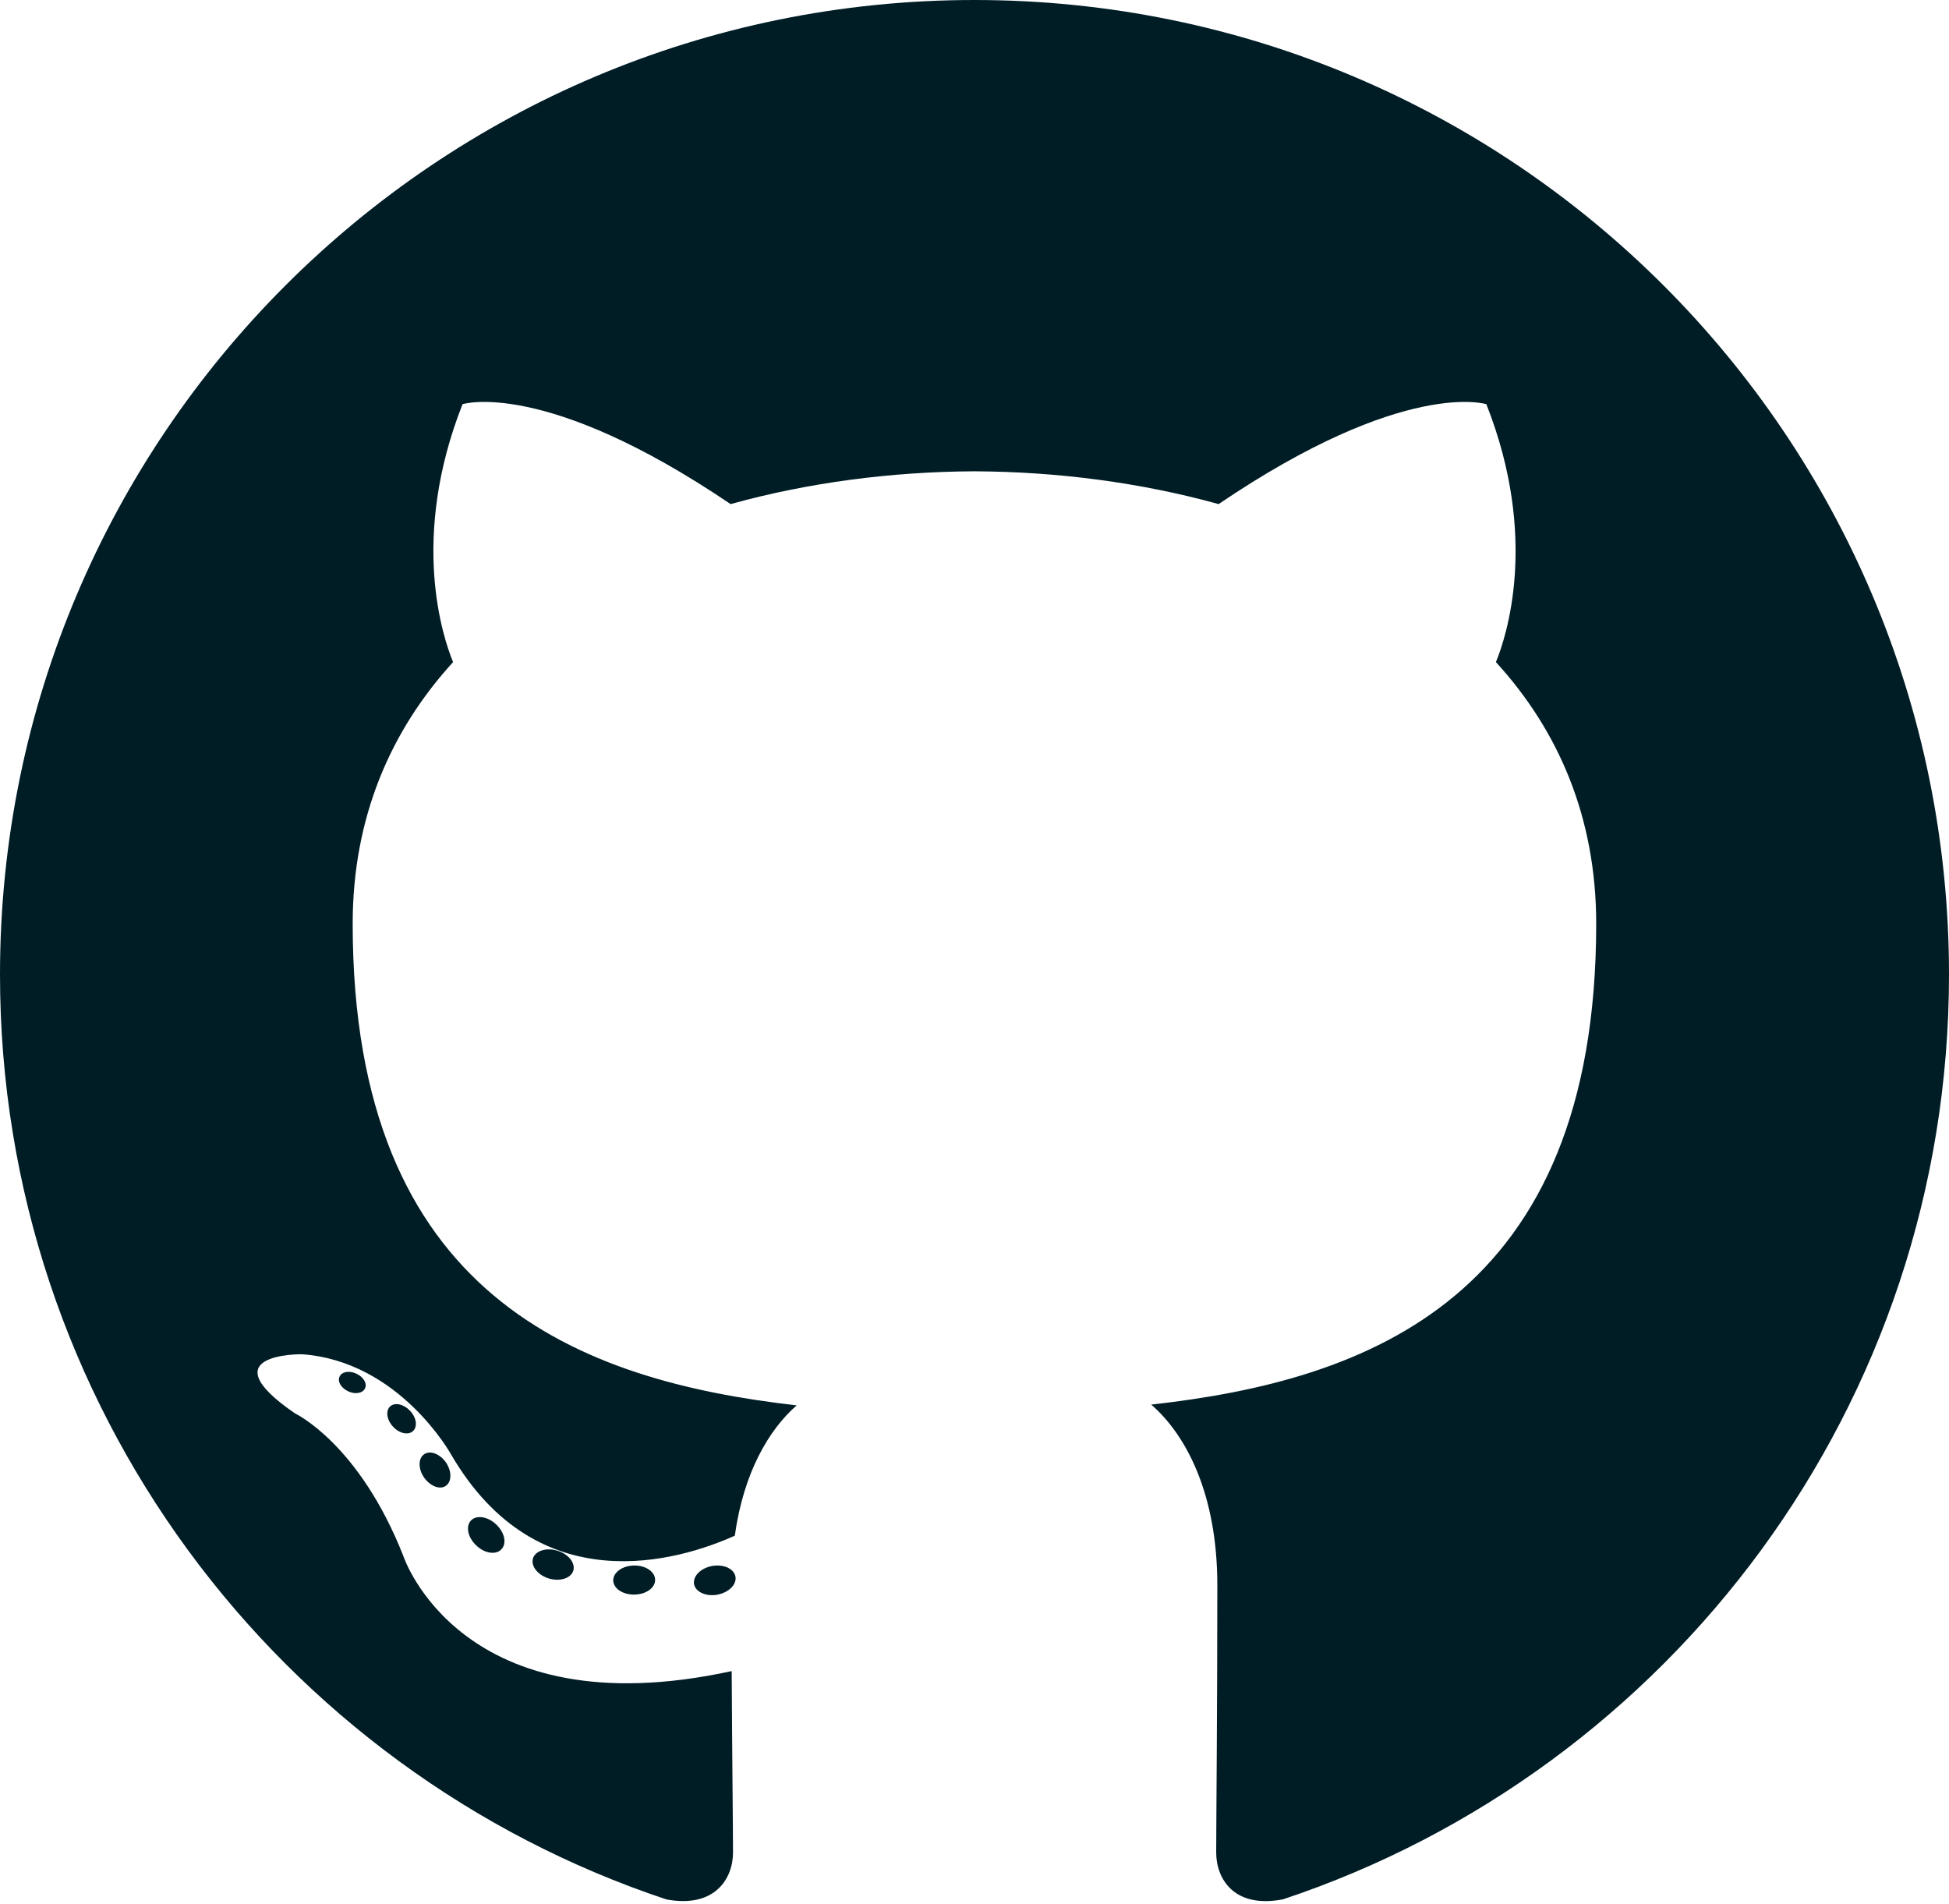
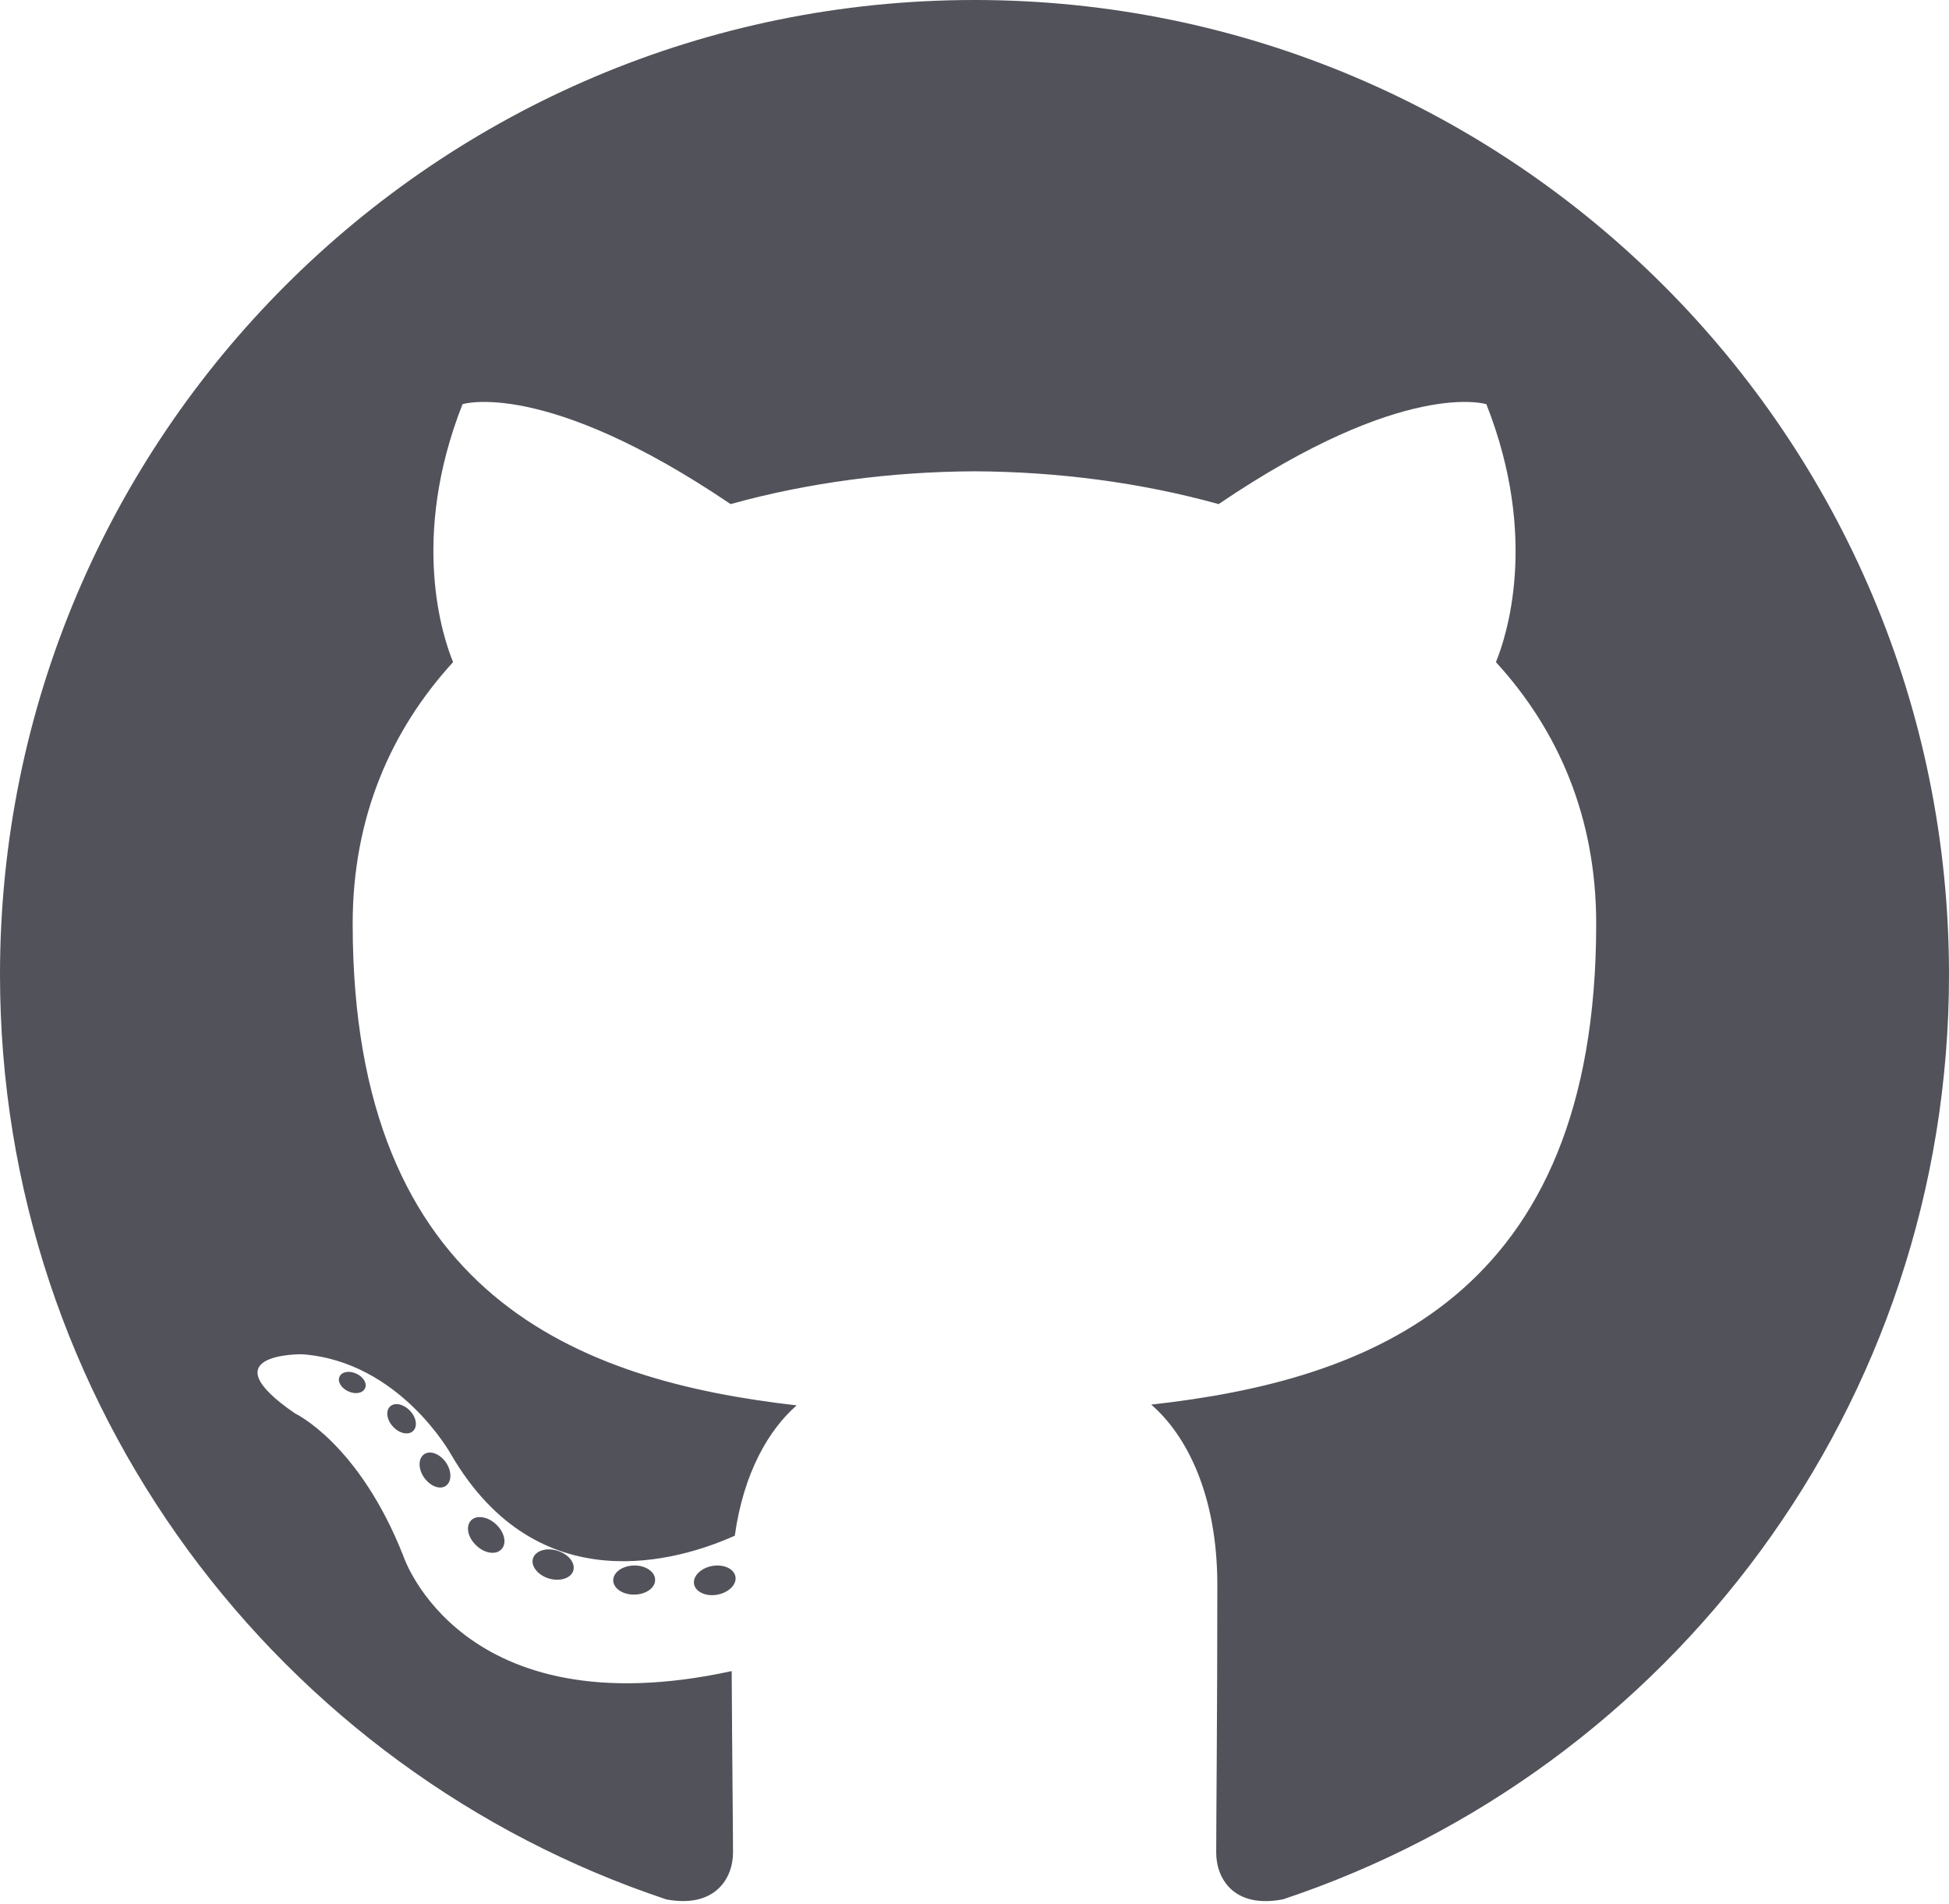
<svg xmlns="http://www.w3.org/2000/svg" viewBox="0 0 256 250" version="1.1" preserveAspectRatio="xMidYMid">
  <g>
-     <path d="M128.001,0 C57.317,0 0,57.307 0,128.001 C0,184.555 36.676,232.536 87.535,249.461 C93.932,250.646 96.281,246.684 96.281,243.303 C96.281,240.251 96.162,230.168 96.107,219.472 C60.497,227.215 52.983,204.37 52.983,204.37 C47.16,189.575 38.77,185.641 38.77,185.641 C27.157,177.696 39.646,177.859 39.646,177.859 C52.499,178.762 59.267,191.05 59.267,191.05 C70.684,210.618 89.212,204.961 96.516,201.69 C97.665,193.418 100.982,187.771 104.643,184.574 C76.212,181.338 46.325,170.362 46.325,121.316 C46.325,107.341 51.325,95.922 59.513,86.958 C58.184,83.734 53.803,70.716 60.753,53.084 C60.753,53.084 71.502,49.644 95.963,66.205 C106.173,63.369 117.123,61.947 128.001,61.898 C138.879,61.947 149.838,63.369 160.067,66.205 C184.498,49.644 195.232,53.084 195.232,53.084 C202.199,70.716 197.816,83.734 196.487,86.958 C204.694,95.922 209.66,107.341 209.66,121.316 C209.66,170.479 179.716,181.304 151.213,184.473 C155.804,188.445 159.895,196.235 159.895,208.177 C159.895,225.303 159.747,239.087 159.747,243.303 C159.747,246.71 162.051,250.701 168.539,249.444 C219.37,232.5 256,184.536 256,128.001 C256,57.307 198.691,0 128.001,0 Z M47.941,182.34 C47.659,182.976 46.658,183.167 45.747,182.73 C44.818,182.313 44.297,181.446 44.598,180.808 C44.873,180.153 45.876,179.97 46.802,180.409 C47.733,180.827 48.263,181.702 47.941,182.34 Z M54.237,187.958 C53.626,188.524 52.433,188.261 51.623,187.367 C50.786,186.475 50.629,185.281 51.248,184.707 C51.878,184.141 53.035,184.406 53.874,185.298 C54.712,186.201 54.875,187.386 54.237,187.958 Z M58.556,195.146 C57.772,195.691 56.49,195.18 55.697,194.042 C54.913,192.904 54.913,191.539 55.714,190.992 C56.509,190.445 57.772,190.937 58.575,192.067 C59.357,193.224 59.357,194.589 58.556,195.146 Z M65.861,203.471 C65.16,204.245 63.665,204.037 62.572,202.982 C61.452,201.949 61.141,200.485 61.845,199.711 C62.555,198.935 64.058,199.153 65.16,200.201 C66.27,201.231 66.61,202.706 65.861,203.471 Z M75.303,206.282 C74.993,207.284 73.554,207.74 72.104,207.314 C70.656,206.875 69.709,205.701 70.001,204.688 C70.302,203.679 71.748,203.204 73.208,203.66 C74.654,204.096 75.604,205.262 75.303,206.282 Z M86.047,207.474 C86.083,208.529 84.854,209.405 83.332,209.424 C81.801,209.458 80.563,208.603 80.546,207.565 C80.546,206.499 81.748,205.632 83.279,205.606 C84.801,205.577 86.047,206.424 86.047,207.474 Z M96.602,207.069 C96.784,208.099 95.727,209.157 94.215,209.439 C92.73,209.71 91.354,209.074 91.165,208.053 C90.981,206.997 92.058,205.939 93.541,205.666 C95.055,205.403 96.409,206.022 96.602,207.069 Z" fill="#001D26" />
+     <path d="M128.001,0 C57.317,0 0,57.307 0,128.001 C0,184.555 36.676,232.536 87.535,249.461 C93.932,250.646 96.281,246.684 96.281,243.303 C96.281,240.251 96.162,230.168 96.107,219.472 C60.497,227.215 52.983,204.37 52.983,204.37 C47.16,189.575 38.77,185.641 38.77,185.641 C27.157,177.696 39.646,177.859 39.646,177.859 C52.499,178.762 59.267,191.05 59.267,191.05 C70.684,210.618 89.212,204.961 96.516,201.69 C97.665,193.418 100.982,187.771 104.643,184.574 C76.212,181.338 46.325,170.362 46.325,121.316 C46.325,107.341 51.325,95.922 59.513,86.958 C58.184,83.734 53.803,70.716 60.753,53.084 C60.753,53.084 71.502,49.644 95.963,66.205 C106.173,63.369 117.123,61.947 128.001,61.898 C138.879,61.947 149.838,63.369 160.067,66.205 C184.498,49.644 195.232,53.084 195.232,53.084 C202.199,70.716 197.816,83.734 196.487,86.958 C204.694,95.922 209.66,107.341 209.66,121.316 C209.66,170.479 179.716,181.304 151.213,184.473 C155.804,188.445 159.895,196.235 159.895,208.177 C159.895,225.303 159.747,239.087 159.747,243.303 C159.747,246.71 162.051,250.701 168.539,249.444 C219.37,232.5 256,184.536 256,128.001 C256,57.307 198.691,0 128.001,0 Z M47.941,182.34 C47.659,182.976 46.658,183.167 45.747,182.73 C44.818,182.313 44.297,181.446 44.598,180.808 C44.873,180.153 45.876,179.97 46.802,180.409 C47.733,180.827 48.263,181.702 47.941,182.34 Z M54.237,187.958 C53.626,188.524 52.433,188.261 51.623,187.367 C50.786,186.475 50.629,185.281 51.248,184.707 C51.878,184.141 53.035,184.406 53.874,185.298 C54.712,186.201 54.875,187.386 54.237,187.958 Z M58.556,195.146 C57.772,195.691 56.49,195.18 55.697,194.042 C54.913,192.904 54.913,191.539 55.714,190.992 C56.509,190.445 57.772,190.937 58.575,192.067 C59.357,193.224 59.357,194.589 58.556,195.146 Z M65.861,203.471 C65.16,204.245 63.665,204.037 62.572,202.982 C61.452,201.949 61.141,200.485 61.845,199.711 C62.555,198.935 64.058,199.153 65.16,200.201 C66.27,201.231 66.61,202.706 65.861,203.471 Z M75.303,206.282 C74.993,207.284 73.554,207.74 72.104,207.314 C70.656,206.875 69.709,205.701 70.001,204.688 C70.302,203.679 71.748,203.204 73.208,203.66 C74.654,204.096 75.604,205.262 75.303,206.282 Z M86.047,207.474 C86.083,208.529 84.854,209.405 83.332,209.424 C81.801,209.458 80.563,208.603 80.546,207.565 C80.546,206.499 81.748,205.632 83.279,205.606 C84.801,205.577 86.047,206.424 86.047,207.474 Z M96.602,207.069 C96.784,208.099 95.727,209.157 94.215,209.439 C92.73,209.71 91.354,209.074 91.165,208.053 C90.981,206.997 92.058,205.939 93.541,205.666 C95.055,205.403 96.409,206.022 96.602,207.069 Z" fill=" rgb(82, 82, 91)" />
  </g>
</svg>
